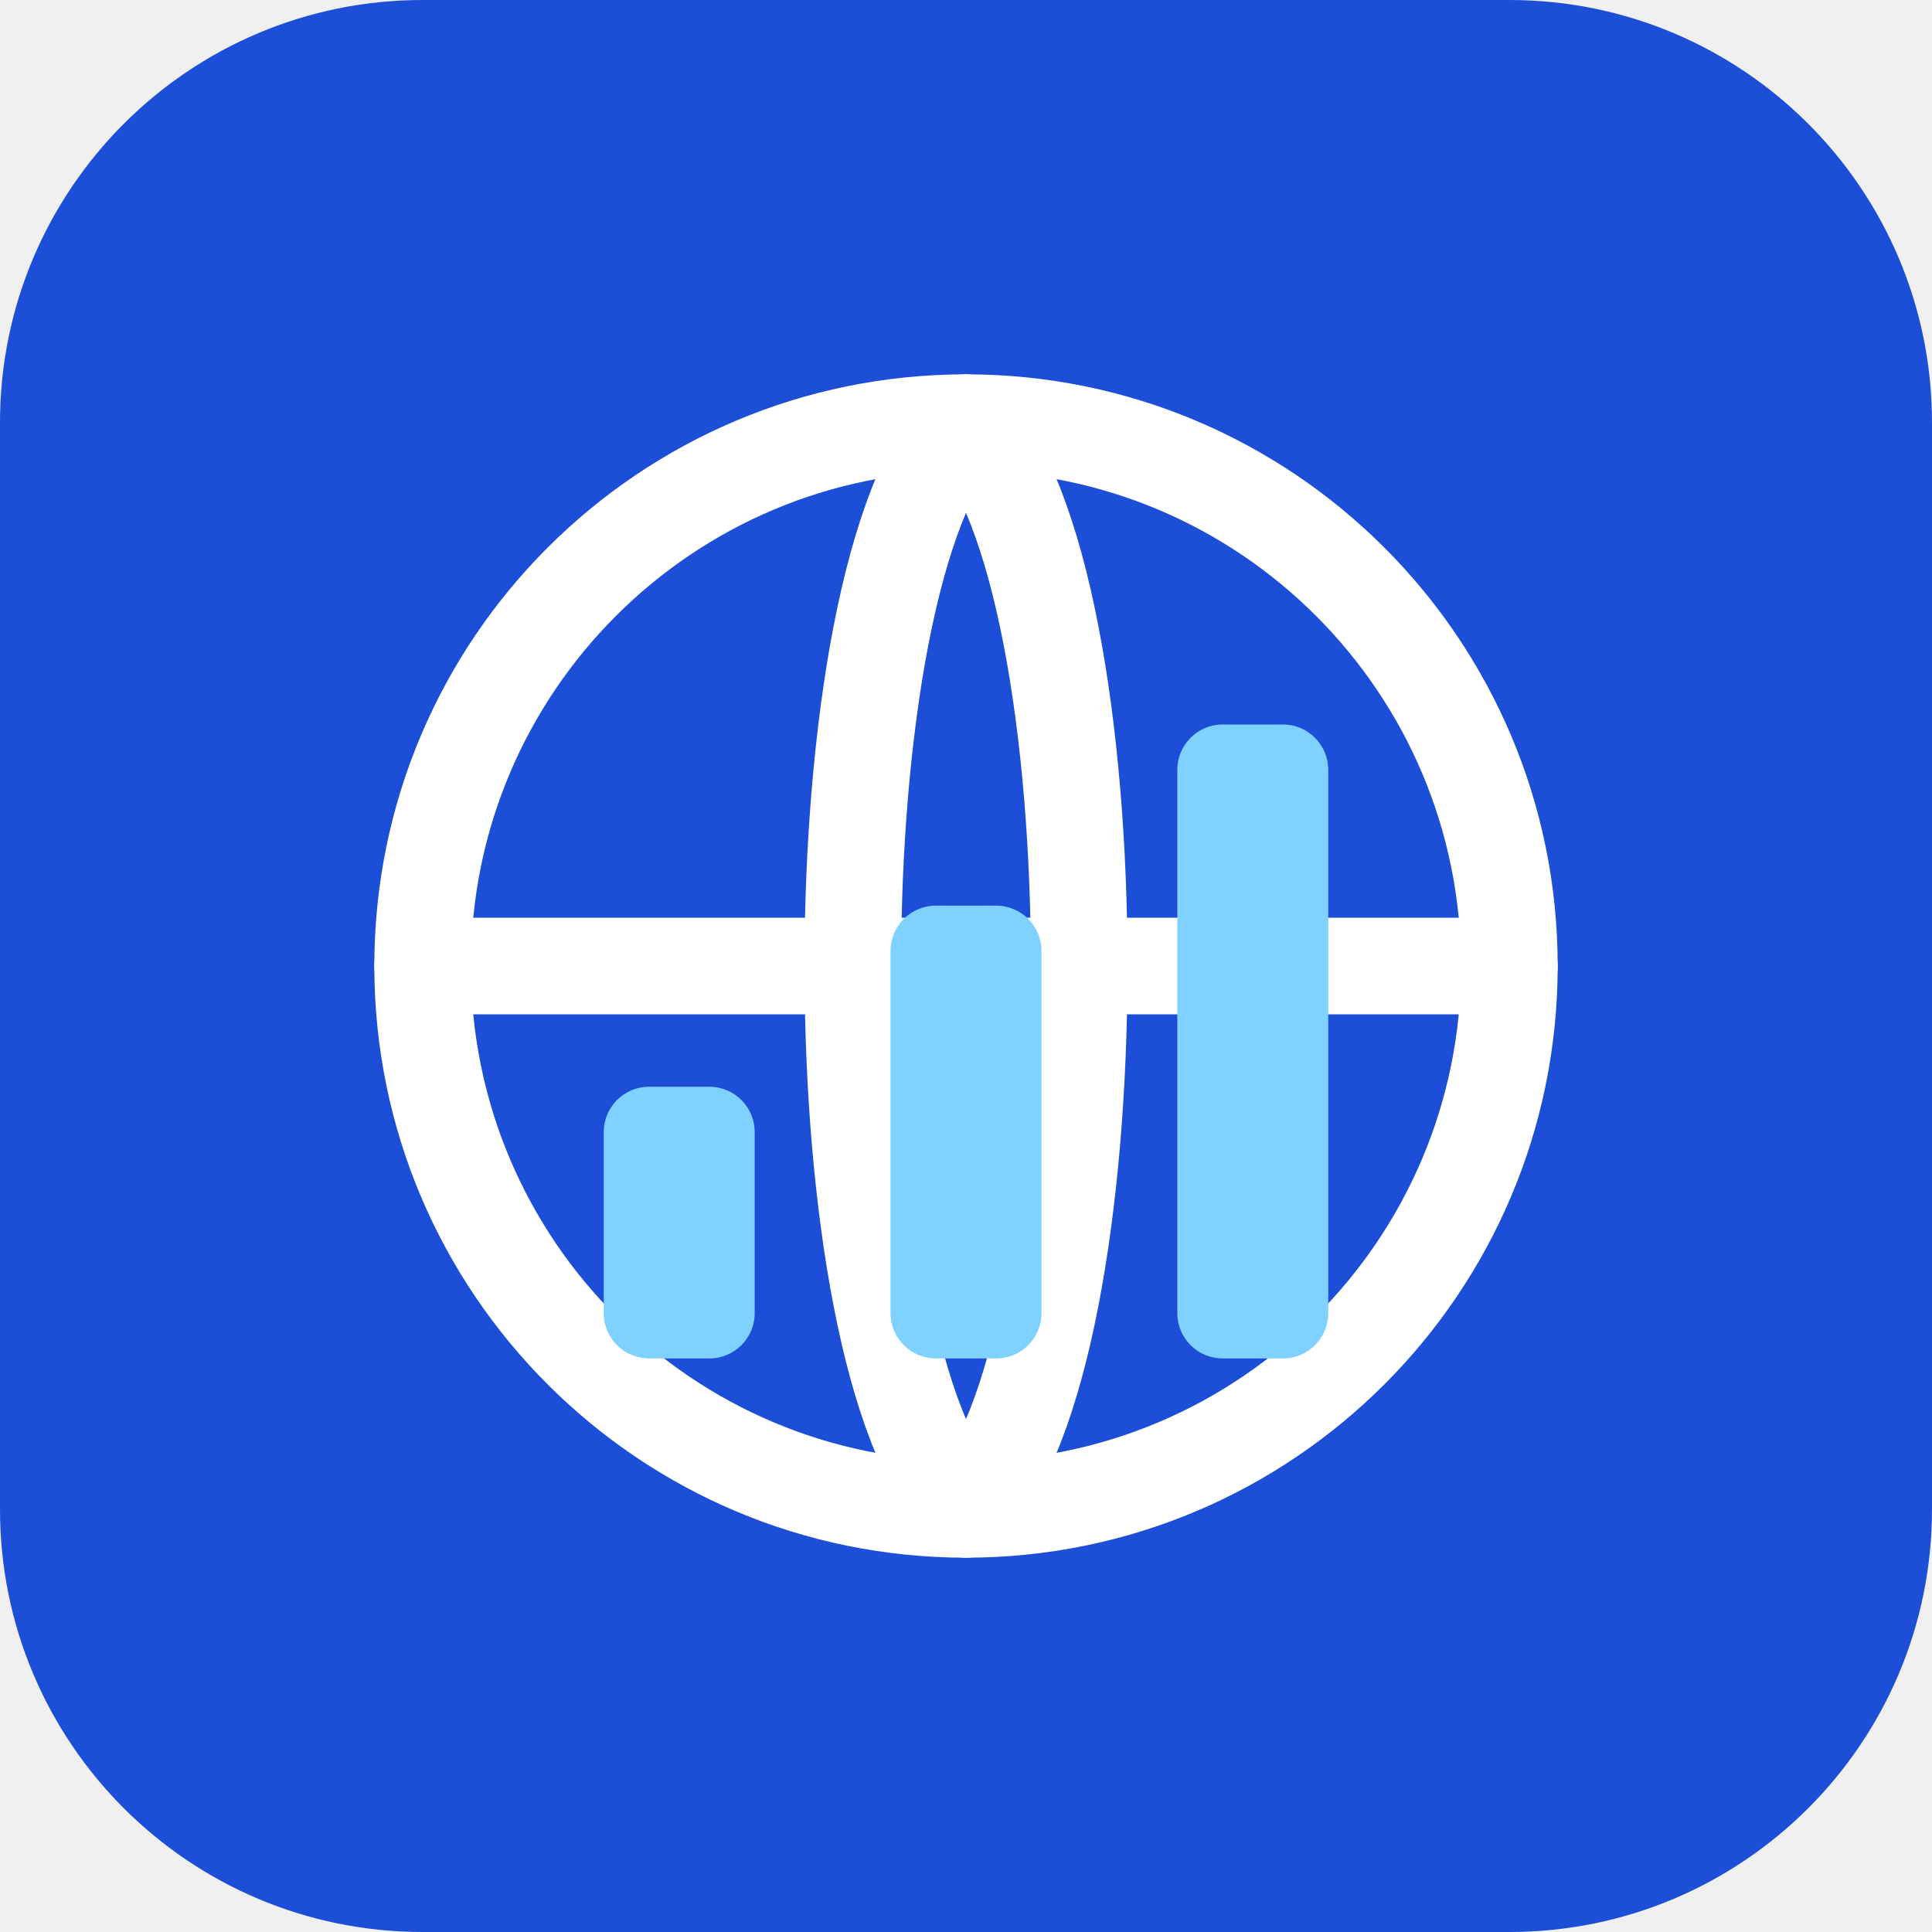
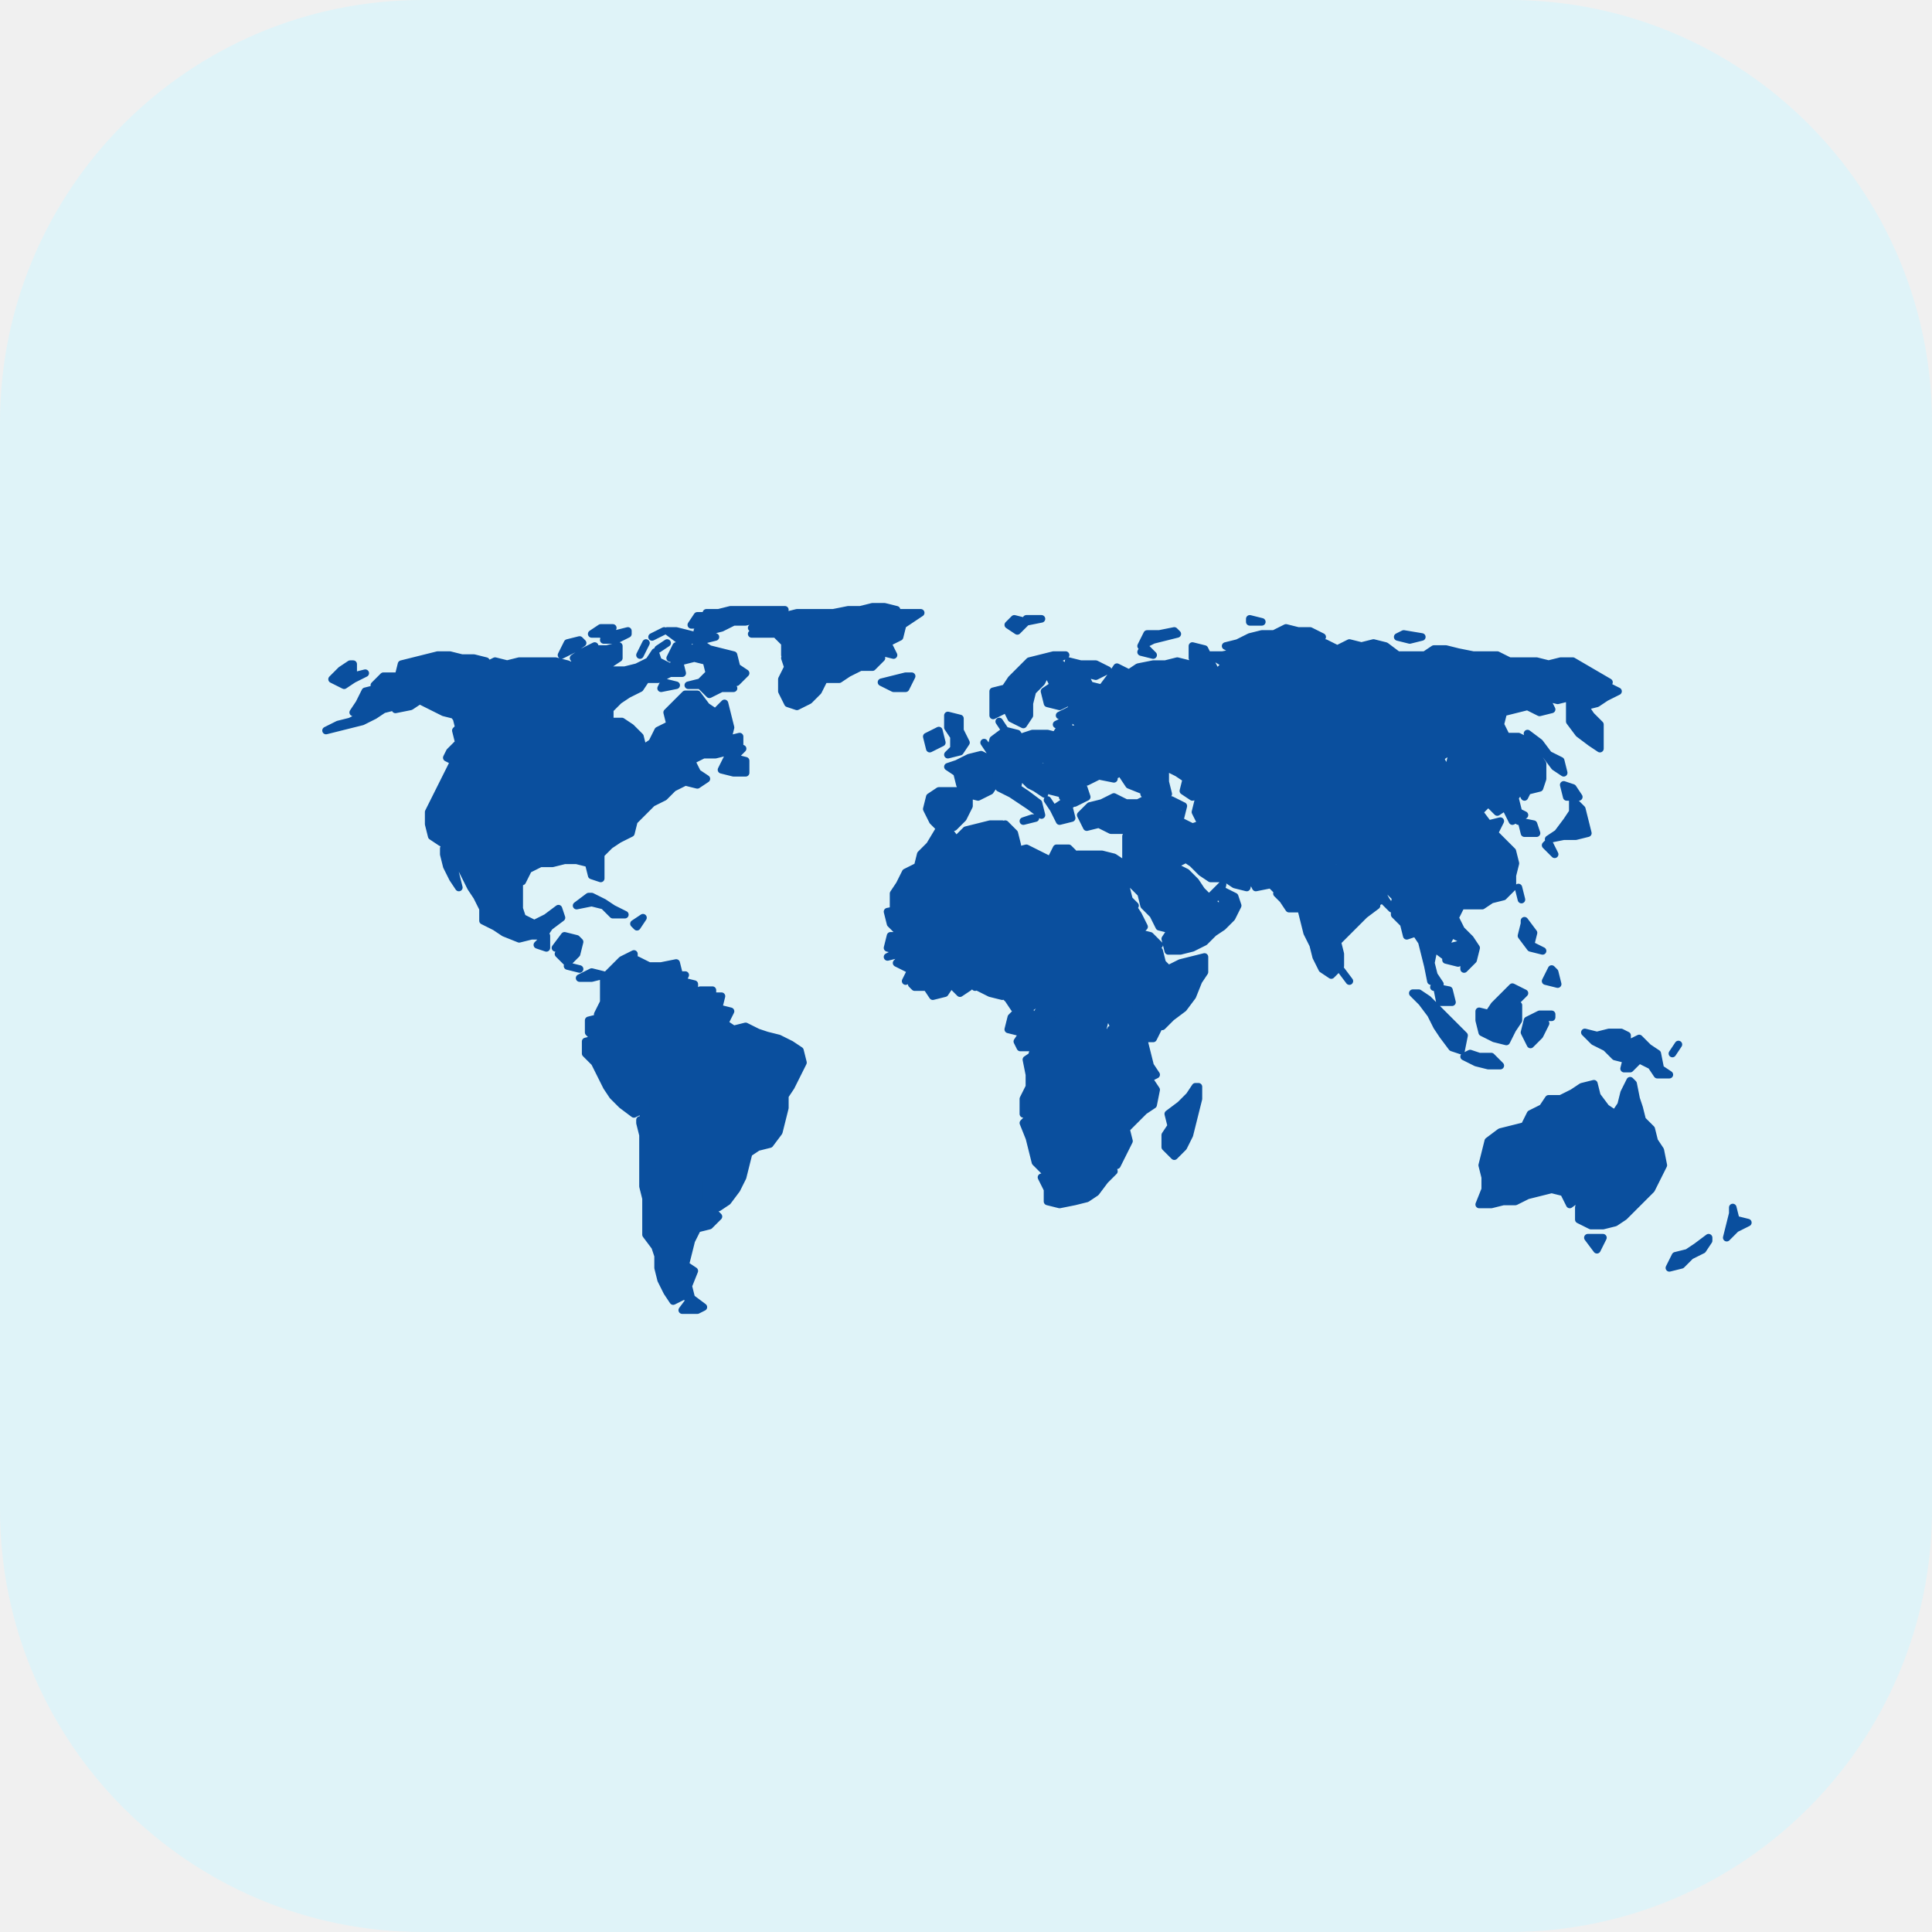
<svg xmlns="http://www.w3.org/2000/svg" viewBox="0 0 64 64">
-   <rect width="64" height="64" rx="14" fill="#1d4ed8" />
-   <g fill="none" stroke="#ffffff" stroke-width="3.2" stroke-linecap="round">
-     <circle cx="32" cy="32" r="18" />
-     <path d="M14 32h36M32 14c5 5 5 31 0 36M32 14c-5 5-5 31 0 36" />
-   </g>
-   <g fill="#7fd1ff">
-     <rect x="20" y="36" width="5" height="9" rx="1.5" />
-     <rect x="29.5" y="30" width="5" height="15" rx="1.5" />
-     <rect x="39" y="24" width="5" height="21" rx="1.5" />
-   </g>
+   <rect width="64" height="64" rx="14" fill="#dff3f8" />
+   <path fill="#0a4f9e" stroke="#0a4f9e" stroke-width=".25" stroke-linejoin="round" d="M36.8 37.8L36.3 37.6L36.1 37.3L35.9 37.0L36.3 36.8L36.6 36.6L37.0 36.7L37.0 37.1L37.0 37.5ZM36.7 36.6L36.3 36.8L36.0 37.0L35.6 36.9L35.4 36.5L35.4 36.1L35.7 35.9L36.1 35.9L36.5 36.2L36.4 35.8L36.5 35.3L36.9 35.4L37.2 35.6L37.1 36.0L36.9 36.4ZM40.2 30.9L39.9 31.2L39.5 31.4L39.1 31.5L38.7 31.5L38.6 31.1L38.8 30.8L39.2 30.8L39.5 30.5L40.0 30.5L40.1 30.8ZM48.4 30.0L48.2 30.4L48.4 30.8L48.7 31.1L48.9 31.4L48.8 31.8L48.5 32.1L48.5 31.7L48.6 31.3L48.4 30.9L48.1 30.6L47.9 30.2L47.6 30.0L47.9 29.7L48.3 30.0ZM22.7 32.3L22.5 32.7L22.4 33.1L22.0 33.1L22.0 33.5L21.7 33.7L21.5 33.3L21.5 32.9L21.2 32.6L20.8 32.5L20.7 32.1L20.9 31.8L20.9 32.2L21.1 31.8L21.5 32.0L21.9 32.0L22.4 31.9L22.5 32.3ZM42.0 26.4L42.4 26.6L42.0 26.7L41.8 27.1L41.4 27.0L41.0 26.8L40.7 26.6L40.4 26.4L40.0 26.6L39.9 26.2L40.1 25.8L40.5 26.0L40.8 26.2L41.2 26.2L41.5 26.6L41.9 26.5ZM24.1 39.8L23.8 40.0L23.4 39.8L23.4 39.4L23.8 39.3L24.1 39.6ZM15.2 24.1L15.1 23.7L14.7 23.6L14.3 23.4L13.9 23.2L13.6 23.4L13.1 23.5L13.5 23.2L13.1 23.4L12.7 23.5L12.4 23.7L12.0 23.9L11.6 24.0L11.2 24.1L10.8 24.2L11.2 24.0L11.6 23.9L12.0 23.7L11.7 23.6L11.9 23.3L12.1 22.9L12.5 22.8L12.9 22.7L12.4 22.7L12.7 22.4L13.2 22.4L13.3 22.0L13.7 21.9L14.1 21.8L14.5 21.7L14.9 21.7L15.3 21.8L15.7 21.8L16.1 21.9L15.8 22.2L15.5 22.5L15.2 22.7L14.9 23.0L14.6 23.3L14.9 23.5L15.2 23.9ZM21.6 25.9L22.0 25.9L22.3 25.6L22.7 25.9L22.3 26.1L22.0 26.4L21.6 26.6L21.3 26.9L21.0 27.2L20.9 27.6L20.5 27.8L20.2 28.0L19.9 28.3L19.9 28.7L19.9 29.1L19.6 29.0L19.5 28.6L19.1 28.5L18.7 28.5L18.3 28.6L17.9 28.6L17.5 28.8L17.3 29.2L17.0 29.0L16.8 28.6L16.4 28.7L16.2 28.3L15.8 28.3L15.4 28.3L15.0 28.1L14.6 27.9L14.3 27.7L14.2 27.3L14.2 26.9L14.4 26.5L14.6 26.1L14.8 25.7L15.0 25.3L15.4 25.2L15.8 25.2L16.2 25.2L16.6 25.2L17.0 25.2L17.4 25.2L17.8 25.2L18.2 25.2L18.6 25.2L19.0 25.2L19.4 25.3L19.8 25.4L20.2 25.5L20.5 25.8L20.4 26.3L20.8 26.3L21.2 26.2L21.5 25.9ZM40.5 29.3L40.4 29.7L40.0 29.8L40.3 29.5ZM36.9 25.8L36.4 25.7L36.0 25.9L36.0 25.5L35.6 25.4L35.2 25.4L35.2 25.0L35.5 24.7L35.9 24.8L36.3 24.7L36.7 24.9L37.0 25.0L37.4 25.1L37.3 25.5L36.9 25.7ZM37.3 34.0L36.9 34.0L36.7 33.6L36.8 33.2L37.2 33.2L37.4 33.5L37.3 33.9ZM40.0 26.6L40.3 26.3L40.6 26.6L41.0 26.8L41.3 27.0L41.6 27.2L41.3 27.5L40.9 27.5L40.6 27.2L40.2 27.1L39.8 27.3L39.6 26.9L39.7 26.5ZM37.9 26.5L38.3 26.7L38.4 27.1L38.0 27.3L37.6 27.4L37.3 27.5L36.8 27.5L36.4 27.3L36.0 27.4L35.8 27.0L36.1 26.7L36.5 26.6L36.9 26.4L37.3 26.6L37.7 26.6ZM33.7 28.0L33.5 28.4L33.2 28.1L33.2 27.7L33.3 27.3L33.6 27.6L33.7 28.0ZM32.1 31.9L32.2 32.3L32.3 32.7L32.1 32.3L32.0 31.9ZM47.3 30.2L47.5 30.6L47.9 30.6L48.1 30.9L47.9 31.3L47.9 31.7L47.5 31.4L47.4 31.9L47.5 32.3L47.7 32.6L47.4 32.5L47.3 32.0L47.3 31.6L47.2 31.3L47.1 30.9L47.0 30.5L47.3 30.2ZM37.1 35.5L36.8 35.3L36.6 34.9L36.7 34.5L36.8 34.1L37.2 34.0L37.6 34.2L37.9 34.5L38.0 34.9L38.1 35.3L38.3 35.6L37.9 35.8L37.5 35.9L37.3 35.5ZM41.8 27.3L41.7 26.9L42.0 26.6L42.3 26.9L42.7 27.0L42.5 27.4L42.1 27.2ZM50.4 29.8L50.3 29.4L50.4 29.8ZM37.3 28.1L37.3 27.7L37.6 27.3L38.0 27.3L38.0 27.7L37.7 28.0L37.3 28.1ZM33.3 25.5L33.0 25.8L33.3 25.5ZM33.4 23.6L33.6 23.2L33.5 22.8L33.7 22.4L34.0 22.1L34.4 22.0L34.7 22.2L34.5 22.6L34.2 22.9L34.1 23.3L34.1 23.7L33.9 24.0L33.5 23.8ZM23.6 32.9L23.6 33.3L23.2 33.5L23.0 33.1L23.2 32.8L23.6 32.8ZM37.3 33.1L36.9 33.2L36.5 33.0L36.1 32.8L35.9 32.5L35.9 32.0L36.3 32.1L36.7 32.1L37.0 31.8L37.3 32.1L37.2 32.5L37.4 32.8ZM37.3 32.2L37.1 31.8L36.8 32.1L36.3 32.2L36.0 32.0L35.7 32.3L35.6 31.9L35.4 31.6L35.5 31.2L35.7 30.8L35.7 30.4L35.8 30.0L36.2 30.0L36.6 30.0L37.1 30.0L37.5 30.0L37.7 30.3L37.9 30.7L37.6 31.0L37.6 31.4L37.4 31.8ZM44.4 32.1L44.7 32.5L44.4 32.1ZM50.3 27.2L50.8 27.3L50.9 27.6L50.5 27.6L50.4 27.2ZM36.5 37.7L36.8 38.0L36.8 38.4L36.9 38.8L36.6 39.1L36.3 39.5L36.0 39.7L35.6 39.8L35.1 39.9L34.7 39.8L34.7 39.4L34.5 39.0L34.9 38.9L35.0 38.4L35.4 38.4L35.8 38.4L36.1 38.0L36.4 37.7ZM39.4 32.4L39.0 32.3L38.7 32.1L39.1 31.9L39.5 31.8L39.9 31.7L39.9 32.2L39.7 32.5L39.5 33.0L39.2 33.4L38.8 33.7L38.5 34.0L38.4 33.6L38.5 33.2L38.8 33.0L39.2 32.7L39.4 32.4ZM35.1 25.2L34.7 25.4L35.1 25.2ZM30.4 32.3L30.0 32.5L30.2 32.1ZM35.0 25.9L35.2 26.3L34.8 26.2L34.7 25.9ZM30.1 31.2L30.2 31.6L29.8 31.6L29.4 31.7L29.8 31.5L29.4 31.4L29.5 31.0L29.9 31.0ZM40.0 30.5L39.5 30.5L39.2 30.8L38.8 30.8L38.4 30.7L38.2 30.3L37.9 30.0L37.8 29.6L37.5 29.3L37.3 28.9L37.5 28.6L37.7 28.2L38.2 28.3L38.5 28.6L38.9 28.7L39.3 28.9L39.6 29.2L39.8 29.5L40.1 29.8L40.4 30.1L40.2 30.4ZM11.7 22.0L11.7 22.4L12.1 22.3L11.7 22.5L11.4 22.7L11.0 22.5L11.3 22.2L11.6 22.0ZM50.5 26.4L50.3 26.0L50.5 25.6L50.1 25.4L49.8 25.3L49.4 25.1L49.0 24.9L48.7 24.6L48.3 24.5L47.9 24.5L48.0 24.9L47.7 25.1L47.2 25.1L46.8 25.2L46.4 25.0L46.0 25.0L45.6 24.8L45.2 24.7L45.0 25.1L44.6 25.0L44.2 25.0L43.9 25.2L43.5 25.1L43.1 24.9L42.7 24.9L42.4 24.7L42.1 24.4L41.7 24.5L41.3 24.3L40.9 24.1L40.5 24.3L40.1 24.4L40.1 24.8L39.7 24.9L39.3 24.9L38.9 24.8L38.5 25.1L38.6 25.5L38.6 25.9L38.7 26.3L38.3 26.3L37.9 26.2L37.4 26.0L37.2 25.7L37.4 25.3L37.1 25.1L36.7 24.9L36.4 24.7L36.2 24.4L35.9 24.1L35.5 23.8L35.5 23.4L35.7 23.1L35.6 22.7L35.4 22.3L35.4 21.9L35.8 22.0L36.3 22.0L36.7 22.2L36.3 22.4L35.9 22.3L36.1 22.7L36.5 22.8L36.8 22.4L37.0 22.1L37.4 22.3L37.7 22.1L38.2 22.0L38.6 22.0L39.0 21.9L39.4 22.0L39.8 22.1L39.5 21.8L39.5 21.4L39.9 21.5L40.1 21.9L40.3 22.3L40.6 22.0L41.0 22.2L40.6 22.0L40.1 21.7L40.5 21.7L41.0 21.6L40.6 21.4L41.0 21.3L41.4 21.1L41.8 21.0L42.2 21.0L42.6 20.8L43.0 20.9L43.4 20.9L43.8 21.1L43.5 21.3L43.9 21.3L44.3 21.5L44.7 21.3L45.1 21.4L45.5 21.3L45.9 21.4L46.3 21.7L46.7 21.7L47.2 21.7L47.5 21.5L47.9 21.5L48.3 21.6L48.8 21.7L49.2 21.7L49.6 21.7L50.0 21.9L50.5 21.9L50.9 21.9L51.3 22.0L51.7 21.9L52.1 21.9L53.3 22.6L52.8 22.6L53.2 22.7L53.6 22.9L53.2 23.1L52.9 23.3L52.5 23.4L52.7 23.7L53.0 24.0L53.0 24.4L53.0 24.8L52.7 24.6L52.3 24.3L52.0 23.9L52.0 23.5L52.0 23.1L51.6 23.2L51.2 23.1L51.4 23.5L51.0 23.6L50.6 23.4L50.2 23.5L49.8 23.6L49.7 24.0L49.9 24.4L50.3 24.4L50.7 24.6L50.9 25.0L51.1 25.3L51.1 25.8L51.0 26.1L50.6 26.2ZM39.0 21.0L38.6 21.1L38.2 21.2L37.8 21.4L38.0 21.0L38.4 21.0L38.9 20.9ZM37.9 21.4L38.2 21.7L37.8 21.6ZM41.4 20.5L41.8 20.6L41.4 20.6ZM46.5 21.0L47.1 21.1L46.7 21.2L46.3 21.1ZM50.6 24.3L51.0 24.6L51.3 25.0L51.7 25.2L51.8 25.6L51.5 25.4L51.2 25.0L50.9 24.7L50.7 24.4ZM35.9 25.8L35.6 26.1L35.2 26.1L34.9 25.9L35.0 25.5L35.4 25.4L35.8 25.6ZM30.8 26.4L31.0 26.8L30.9 27.2L30.7 26.8ZM35.2 24.8L35.1 25.2L34.7 25.2L34.3 25.0L34.0 24.8L33.9 24.4L34.2 24.3L34.7 24.3L35.1 24.4ZM50.5 30.5L50.8 30.9L50.7 31.3L51.1 31.5L50.7 31.4L50.4 31.0L50.5 30.6ZM51.5 32.2L51.6 32.6L51.2 32.5L51.4 32.1ZM21.1 34.6L20.7 34.7L20.6 35.1L20.7 35.4L21.1 35.6L21.3 35.9L21.4 36.3L21.4 36.7L21.0 36.9L20.6 36.6L20.3 36.3L20.1 36.0L19.9 35.6L19.7 35.2L19.4 34.9L19.4 34.5L19.8 34.4L20.2 34.2L20.5 34.0L20.9 34.2L21.1 34.6ZM23.1 37.4L23.3 37.7L23.6 38.0L23.8 38.4L23.4 38.7L23.3 38.3L22.9 38.1L22.6 37.9L22.5 37.4L22.9 37.2ZM55.6 34.6L55.4 34.9L55.6 34.6ZM53.8 35.4L53.9 35.0L53.9 34.6L54.3 34.4L54.6 34.7L54.9 34.9L55.0 35.4L55.3 35.6L54.9 35.6L54.7 35.3L54.3 35.1L54.0 35.4ZM20.0 32.3L19.6 32.4L19.2 32.4L19.6 32.2L20.0 32.3ZM43.2 27.5L42.9 27.7L43.0 28.1L43.0 28.5L42.8 28.9L42.5 29.1L42.7 29.4L42.4 29.6L42.1 29.3L41.6 29.4L41.4 29.0L41.2 28.7L41.6 28.7L41.9 28.4L42.3 28.2L42.5 27.8L42.4 27.4L42.8 27.3L43.2 27.5ZM40.2 30.9L40.0 30.5L40.3 30.3L40.5 30.0L40.5 29.5L40.9 29.7L41.0 30.0L40.8 30.4L40.5 30.7L40.2 30.9ZM34.3 22.0L33.9 22.2L33.7 22.5L33.5 22.8L33.6 23.2L33.3 23.5L32.9 23.7L32.9 23.3L32.9 22.9L33.3 22.8L33.5 22.5L33.8 22.2L34.1 21.9L34.5 21.8L34.9 21.7L35.3 21.7L34.9 21.9L34.6 22.0ZM34.0 20.5L34.5 20.5L34.0 20.6ZM33.6 20.5L34.0 20.6L33.7 20.9L33.4 20.7ZM50.5 27.0L50.1 27.2L49.9 26.8L50.2 26.5L50.3 26.9ZM34.1 31.4L34.3 31.8L34.0 32.1L33.8 32.5L33.5 32.7L33.2 33.0L32.8 32.9L32.4 32.7L32.4 32.3L32.6 31.9L32.6 31.5L33.0 31.5L33.5 31.6L33.9 31.5ZM34.1 31.4L33.7 31.5L33.2 31.5L32.8 31.4L32.6 31.7L32.2 31.5L32.2 31.1L32.6 31.1L32.6 30.6L32.9 30.4L33.3 30.1L33.7 29.8L34.1 29.8L34.3 30.1L34.4 30.5L34.3 31.0L34.1 31.3ZM19.2 31.2L19.1 31.6L18.8 31.9L18.5 31.6L18.8 31.3L19.2 31.2ZM56.6 41.1L56.4 41.4L56.0 41.6L55.7 41.9L55.3 42.0L55.5 41.6L55.9 41.5L56.2 41.3L56.6 41.0ZM57.4 40.0L57.5 40.4L57.9 40.5L57.5 40.7L57.2 41.0L57.3 40.6L57.4 40.2ZM32.8 24.9L32.6 24.6L32.8 24.9ZM45.2 28.9L44.9 29.1L44.5 29.0L44.1 28.8L44.5 28.7L44.9 28.8ZM35.6 36.9L35.2 37.1L35.2 37.5L35.0 37.9L35.0 38.3L35.0 38.8L34.6 38.8L34.3 38.5L34.2 38.1L34.1 37.7L33.9 37.2L34.2 36.9L34.7 36.9L35.1 37.0L35.5 37.0ZM36.8 37.8L37.0 37.4L37.1 37.0L36.9 36.7L37.1 36.3L37.3 36.7L37.4 36.3L37.4 35.9L37.8 35.9L38.1 35.8L38.3 36.1L38.2 36.6L37.9 36.8L37.6 37.1L37.3 37.4L37.4 37.8L37.2 38.2L37.0 38.6L36.8 38.2L36.8 37.8ZM30.7 29.0L30.4 29.2L30.2 29.6L30.0 30.0L29.6 30.1L29.6 29.6L29.8 29.3L30.0 28.9L30.4 28.7L30.5 28.3L30.8 28.0L31.1 27.5L31.5 27.6L31.8 28.0L31.5 28.2L31.2 28.6L30.8 28.7ZM43.9 25.2L44.3 25.0L44.7 25.0L45.1 25.1L45.4 24.8L45.7 24.9L46.1 25.0L46.6 25.1L47.0 25.2L47.3 25.1L47.7 25.1L47.9 25.5L48.3 25.4L48.1 25.8L47.7 25.9L47.6 26.3L47.2 26.4L46.8 26.5L46.4 26.4L45.9 26.3L45.5 26.2L45.2 26.0L44.8 25.9L44.5 25.6L44.2 25.4ZM35.6 25.4L36.0 25.5L35.6 25.4ZM14.7 28.1L15.1 28.1L15.5 28.3L15.9 28.3L16.3 28.4L16.7 28.6L17.0 28.9L17.2 29.2L17.2 29.6L17.2 30.1L17.3 30.4L17.7 30.6L18.1 30.4L18.5 30.1L18.6 30.4L18.2 30.7L18.0 31.0L17.6 31.0L17.2 31.1L16.7 30.9L16.4 30.7L16.0 30.5L16.0 30.1L15.8 29.7L15.6 29.4L15.4 29.0L15.2 28.6L15.0 28.2L15.0 28.6L15.1 29.0L15.2 29.4L15.0 29.1L14.8 28.7L14.7 28.3ZM30.1 31.2L29.8 30.9L29.5 30.6L29.4 30.2L29.9 30.1L30.1 29.7L30.2 29.3L30.6 29.2L31.0 29.2L31.0 29.6L31.1 30.1L31.1 30.5L31.2 30.9L30.8 31.1L30.4 31.1ZM30.2 31.6L30.1 31.3L30.5 31.1L30.9 31.1L31.1 30.7L31.1 30.3L31.0 29.9L31.0 29.4L31.4 29.5L31.8 29.8L32.1 30.1L32.4 30.3L32.6 30.7L32.5 31.1L32.1 31.2L31.7 31.3L31.4 31.5L31.2 31.8L30.8 32.0L30.6 31.6ZM47.5 32.7L48.0 32.8L48.1 33.2L47.7 33.2L47.6 32.7ZM50.3 33.1L49.9 33.3L49.7 33.6L49.3 33.6L49.5 33.3L49.8 33.0L50.1 32.7L50.5 32.9ZM37.1 36.3L37.1 35.9L37.1 35.5L37.4 35.8L37.3 36.2L37.5 36.6L37.2 36.4ZM39.7 36.0L39.7 36.4L39.6 36.8L39.5 37.2L39.4 37.6L39.2 38.0L38.9 38.3L38.6 38.0L38.6 37.6L38.8 37.3L38.7 36.9L39.1 36.6L39.4 36.3L39.6 36.0ZM35.0 24.3L35.2 24.0L35.4 24.3ZM33.4 28.5L33.6 28.2L34.0 28.1L34.4 28.3L34.8 28.5L35.0 28.1L35.4 28.1L35.7 28.4L35.7 28.8L35.8 29.2L35.8 29.7L35.8 30.1L35.4 30.2L35.0 30.0L34.6 29.8L34.2 29.8L33.8 29.7L33.5 29.4L33.5 29.0L33.4 28.6ZM30.2 32.6L30.5 32.4L30.7 32.7L30.3 32.7ZM35.4 24.1L35.0 24.0L35.4 23.8ZM47.5 29.9L47.8 30.2L48.1 30.5L48.3 30.8L48.6 31.2L48.2 31.0L48.0 30.7L47.6 30.7L47.3 30.3L47.5 30.0ZM42.2 26.7L42.0 26.4L42.4 26.2L42.8 26.3L43.2 26.4L42.9 26.6L42.6 26.9L42.2 26.9ZM37.3 34.0L37.4 33.6L37.4 33.2L37.7 33.0L38.1 33.2L38.5 33.1L38.4 33.6L38.4 34.0L38.2 34.4L37.8 34.4L37.5 34.1ZM42.0 26.4L41.8 26.7L41.4 26.4L41.1 26.1L40.7 26.2L40.4 25.9L40.0 25.9L39.9 26.3L39.5 26.4L39.2 26.2L39.3 25.8L39.0 25.6L38.6 25.4L38.3 25.1L38.6 24.9L39.1 24.8L39.4 24.9L39.8 24.9L40.1 24.6L40.4 24.3L40.8 24.2L41.2 24.2L41.6 24.4L42.0 24.3L42.3 24.6L42.6 24.8L43.0 24.9L43.4 25.0L43.8 25.2L43.7 25.6L43.4 25.9L43.3 26.3L42.9 26.3L42.5 26.3L42.1 26.3ZM37.3 28.1L37.7 28.0L37.6 28.4L37.3 28.7L37.3 28.3ZM52.1 26.1L52.3 26.4L51.9 26.4L51.8 26.0ZM51.3 27.9L51.5 28.3L51.2 28.0ZM52.1 26.5L52.4 26.8L52.5 27.2L52.6 27.6L52.2 27.7L51.8 27.7L51.3 27.8L51.6 27.6L51.9 27.2L52.1 26.9ZM33.0 25.8L33.4 25.7L33.8 25.6L33.7 26.1L34.0 26.3L34.4 26.6L34.5 27.0L34.1 26.7L33.8 26.5L33.5 26.3L33.1 26.1ZM34.3 27.1L33.9 27.2L34.2 27.1ZM31.1 24.2L31.2 24.6L30.8 24.8L30.7 24.4L31.1 24.2ZM38.2 27.3L38.6 27.4L38.7 27.7L38.9 28.1L39.2 28.5L38.8 28.7L38.4 28.5L38.1 28.3L37.7 28.0L38.0 27.7L38.1 27.3ZM39.8 27.3L40.2 27.1L40.6 27.2L40.9 27.5L40.9 27.9L41.0 28.3L41.2 28.7L41.4 29.0L41.3 29.4L40.9 29.3L40.6 29.1L40.1 29.1L39.8 28.9L39.5 28.6L39.2 28.4L38.9 28.1L38.7 27.7L38.6 27.4L38.4 27.0L38.8 26.9L39.1 27.2L39.5 27.4ZM47.0 32.9L47.3 33.1L47.6 33.4L47.9 33.7L48.2 34.0L48.5 34.3L48.4 34.8L48.1 34.7L47.8 34.3L47.6 34.0L47.4 33.6L47.1 33.2L46.8 32.9ZM51.4 33.7L51.0 33.7L50.8 34.0L51.2 33.9L51.0 34.3L50.7 34.6L50.5 34.2L50.6 33.8L51.0 33.6L51.4 33.6ZM48.7 34.9L49.0 35.0L49.4 35.0L49.7 35.3L49.3 35.3L48.9 35.2L48.5 35.0ZM49.0 33.5L49.4 33.6L49.8 33.5L50.0 33.1L50.3 33.3L50.3 33.8L50.1 34.1L49.9 34.5L49.5 34.4L49.1 34.2L49.0 33.8ZM53.9 34.3L53.9 34.7L53.9 35.1L53.5 35.0L53.2 34.7L52.8 34.5L52.5 34.2L52.9 34.3L53.3 34.2L53.7 34.2ZM42.3 29.6L42.7 29.5L42.6 29.2L42.8 28.8L43.0 28.5L43.0 28.1L43.2 27.7L43.6 27.9L43.7 28.3L44.1 28.5L44.2 28.9L44.6 29.0L45.0 29.1L45.3 28.9L45.7 29.1L46.0 28.8L46.3 28.7L46.6 29.0L46.3 29.3L46.2 29.7L45.9 29.4L45.5 29.2L45.4 29.6L45.6 30.0L45.2 30.3L44.9 30.6L44.6 30.9L44.3 31.2L44.4 31.6L44.4 32.0L44.1 32.3L43.8 32.1L43.6 31.7L43.5 31.3L43.3 30.9L43.2 30.5L43.1 30.1L42.7 30.1L42.5 29.8ZM30.2 22.4L30.0 22.8L29.6 22.8L29.2 22.6L29.6 22.5L30.0 22.4ZM35.0 25.3L34.9 25.7L34.5 25.8L34.3 25.4L34.7 25.4ZM19.2 31.2L18.8 31.3L18.4 31.4L18.7 31.0L19.1 31.1ZM22.6 32.9L22.6 32.5L23.0 32.6L23.0 33.0L23.2 33.4L22.8 33.6L22.7 33.2ZM29.4 31.7L29.8 31.6L29.4 31.7ZM30.4 32.3L30.1 32.1L29.7 31.9L30.0 31.6L30.4 31.7L30.7 31.9L30.8 32.3L30.4 32.3ZM17.8 31.3L18.1 31.0L18.1 31.4ZM35.7 26.5L35.4 26.7L35.5 27.1L35.1 27.2L34.9 26.8L35.2 26.6L35.6 26.6ZM32.0 31.9L32.1 32.3L32.1 32.7L31.8 32.9L31.5 32.6L31.6 32.2L31.8 31.9ZM33.3 25.5L33.0 25.2L32.8 24.9L32.9 24.5L33.3 24.2L33.7 24.3L33.9 24.6L33.7 25.0L33.7 25.4L33.3 25.5ZM38.2 26.6L37.9 26.3L38.3 26.3L38.6 26.5L38.2 26.6ZM34.1 33.4L34.2 33.8L34.2 34.2L33.8 34.2L33.4 34.1L33.5 33.7L33.8 33.4ZM33.0 25.5L33.0 25.9L32.8 26.2L32.4 26.4L32.0 26.3L31.8 26.0L31.7 25.6L31.4 25.4L31.7 25.3L32.1 25.1L32.5 25.0L32.9 25.2ZM23.5 33.4L23.5 33.0L23.9 33.0L23.8 33.4ZM34.8 22.5L34.6 22.1L35.0 21.9L35.3 22.1L35.5 22.5L35.7 22.9L35.5 23.2L35.1 23.4L34.7 23.3L34.6 22.9L34.9 22.7ZM37.5 32.9L37.3 32.5L37.3 32.1L37.4 31.7L37.6 31.3L38.0 31.3L38.4 31.5L38.5 31.9L38.8 32.2L39.2 32.4L39.1 32.8L38.7 33.0L38.3 33.1L37.9 33.2L37.6 33.0ZM35.5 23.8L35.1 23.7L35.5 23.5ZM37.6 31.3L37.7 30.9L38.1 31.0L38.4 31.3L38.0 31.3ZM37.6 30.0L37.2 30.0L36.8 30.0L36.3 30.0L35.9 30.0L35.8 29.6L35.8 29.1L35.7 28.7L35.7 28.3L36.1 28.3L36.5 28.3L36.9 28.4L37.2 28.6L37.1 29.0L37.3 29.4L37.4 29.8ZM20.3 33.8L20.1 34.2L19.8 34.5L19.5 34.2L19.5 33.8L19.9 33.7L20.3 33.8ZM21.0 30.6L21.3 30.4L21.1 30.7ZM33.3 24.2L33.1 23.9L33.3 24.2ZM29.3 20.1L29.7 20.2L29.2 20.3L29.6 20.3L30.1 20.3L30.5 20.3L30.2 20.5L29.9 20.7L29.8 21.1L29.4 21.3L29.6 21.7L29.2 21.6L28.8 21.8L29.2 21.8L28.9 22.1L28.5 22.1L28.1 22.3L27.8 22.5L27.3 22.5L27.1 22.9L26.8 23.2L26.4 23.4L26.1 23.3L25.9 22.9L25.9 22.5L26.1 22.1L26.0 21.8L26.4 21.8L26.0 21.7L26.0 21.3L25.7 21.0L25.3 21.0L24.9 21.0L25.3 20.8L24.9 20.8L25.2 20.6L25.6 20.6L26.0 20.4L26.4 20.3L26.8 20.3L27.2 20.3L27.6 20.3L28.1 20.2L28.5 20.2L28.9 20.1ZM34.6 25.1L34.2 25.3L33.8 25.2L34.0 24.9L34.4 25.1ZM19.6 29.7L20.0 29.9L20.3 30.1L20.7 30.3L20.3 30.3L20.0 30.0L19.6 29.9L19.1 30.0L19.5 29.7ZM33.9 25.8L34.3 25.7L34.6 25.8L34.2 25.9L34.5 26.2L34.1 26.0ZM30.8 32.0L31.2 32.0L31.6 32.1L31.5 32.6L31.3 32.9L30.9 33.0L30.7 32.7L30.8 32.3ZM19.2 32.1L18.8 32.0L19.2 32.1ZM36.8 35.3L36.4 35.5L36.4 35.9L36.0 35.9L35.6 35.8L35.4 35.4L35.2 35.0L34.8 35.2L34.6 34.9L34.2 34.9L34.4 34.5L34.6 34.2L34.8 33.8L34.9 33.4L35.0 33.0L35.3 33.1L35.8 33.0L36.2 32.9L36.6 33.0L36.8 33.4L36.6 33.8L36.5 34.2L36.6 34.6L36.6 35.0ZM33.7 34.5L33.9 34.2L34.2 33.8L34.4 33.5L34.7 33.2L34.8 33.6L34.7 34.0L34.5 34.4L34.2 34.7L33.8 34.7ZM21.0 31.7L20.7 32.1L20.8 32.5L21.2 32.6L21.5 32.9L21.5 33.3L21.1 33.6L21.2 34.0L21.2 34.4L20.8 34.2L20.5 34.0L20.1 33.7L19.8 33.6L20.0 33.2L20.0 32.8L20.0 32.4L20.3 32.1L20.6 31.8L21.0 31.6ZM48.4 30.0L48.1 29.8L47.7 29.8L47.4 30.0L47.0 29.8L46.8 29.4L46.8 29.0L46.5 28.8L46.1 28.7L45.8 28.9L45.4 29.0L45.0 28.9L44.6 28.7L44.3 28.5L43.9 28.4L43.6 28.1L43.5 27.7L43.1 27.5L42.8 27.3L42.6 26.9L42.9 26.7L43.3 26.5L43.3 26.1L43.4 25.7L43.7 25.4L44.1 25.4L44.5 25.6L44.7 25.9L45.1 26.0L45.5 26.2L45.9 26.3L46.3 26.3L46.7 26.5L47.1 26.4L47.5 26.3L47.6 25.9L48.0 25.8L48.3 25.6L48.0 25.4L48.1 25.0L48.0 24.7L48.4 24.5L48.8 24.7L49.1 24.9L49.4 25.1L49.8 25.3L50.2 25.4L50.5 25.7L50.4 26.1L50.2 26.4L49.9 26.7L49.6 26.9L49.3 26.6L49.0 26.9L49.3 27.3L49.7 27.2L49.5 27.6L49.8 27.9L50.1 28.2L50.2 28.6L50.1 29.0L50.1 29.4L49.8 29.7L49.4 29.8L49.1 30.0L48.7 30.0ZM21.2 37.1L21.5 37.3L21.7 37.7L21.7 38.1L21.7 38.5L21.5 38.9L21.5 39.3L21.7 39.7L21.7 40.1L21.7 40.5L21.7 41.0L21.8 41.4L22.1 41.7L22.1 42.1L22.0 42.5L22.3 42.8L22.7 42.9L22.3 43.1L22.1 42.8L21.9 42.4L21.8 42.0L21.8 41.6L21.7 41.3L21.4 40.9L21.4 40.5L21.4 40.1L21.4 39.7L21.3 39.3L21.3 38.9L21.3 38.5L21.3 38.0L21.3 37.6L21.2 37.2ZM22.9 43.0L23.1 43.4L22.6 43.4L22.9 43.0ZM35.7 30.4L35.7 30.9L35.5 31.2L35.5 31.6L35.3 32.0L35.0 32.2L34.7 32.5L34.3 32.3L34.3 31.9L34.1 31.5L34.2 31.1L34.4 30.7L34.4 30.3L34.3 29.8L34.7 29.9L35.1 30.1L35.4 30.3ZM35.7 32.3L36.0 32.6L35.8 33.0L35.4 33.1L35.0 32.9L34.7 33.2L34.3 33.1L34.3 32.6L34.7 32.4L35.0 32.2L35.4 32.0L35.6 32.3ZM14.9 24.9L15.2 25.3L14.8 25.1ZM15.2 24.1L15.2 23.7L14.8 23.6L14.7 23.2L15.0 22.9L15.3 22.6L15.6 22.3L16.0 22.1L16.4 21.9L16.8 22.0L17.2 21.9L17.6 21.9L18.0 21.9L18.4 21.9L18.8 22.0L19.2 22.2L19.6 22.3L19.9 22.1L20.3 22.2L20.7 22.2L21.1 22.1L21.5 21.9L21.7 21.6L21.8 21.9L22.2 22.1L22.5 21.9L22.6 22.3L22.2 22.3L21.8 22.5L21.4 22.5L21.2 22.8L20.8 23.0L20.5 23.2L20.2 23.5L20.2 23.9L20.6 23.9L20.9 24.1L21.2 24.4L21.3 24.8L21.6 24.6L21.8 24.2L22.2 24.0L22.1 23.6L22.4 23.3L22.7 23.0L23.1 23.0L23.4 23.4L23.7 23.6L24.0 23.3L24.1 23.7L24.2 24.1L24.1 24.5L24.5 24.4L24.5 24.8L24.1 24.9L23.7 25.0L23.3 25.0L22.9 25.2L22.5 25.4L22.2 25.6L21.8 25.8L21.4 26.0L21.0 26.2L20.6 26.4L20.3 26.5L20.5 26.1L20.4 25.7L20.1 25.4L19.7 25.4L19.3 25.3L18.9 25.2L18.5 25.2L18.1 25.2L17.6 25.2L17.2 25.2L16.8 25.2L16.4 25.2L16.0 25.2L15.6 25.2L15.2 25.1L14.9 24.9L15.2 24.6L15.1 24.2ZM20.3 20.8L20.0 21.0L19.6 21.0L19.9 20.8L20.3 20.8ZM20.8 21.0L20.4 21.2L20.0 21.2L20.4 21.1L20.0 21.1L20.4 21.0L20.8 20.9ZM19.6 21.5L20.1 21.5L20.5 21.4L20.5 21.8L20.2 22.0L19.8 22.0L19.4 22.1L19.0 22.0L19.4 21.8L19.0 21.8L19.3 21.6L19.7 21.4ZM19.3 21.3L19.0 21.5L18.6 21.7L18.8 21.3L19.2 21.2ZM25.6 20.2L26.0 20.2L25.5 20.4L25.1 20.5L24.7 20.6L24.3 20.6L23.9 20.8L23.5 20.9L23.1 20.9L23.4 20.8L23.8 20.6L24.2 20.5L24.6 20.4L24.2 20.4L23.8 20.4L23.4 20.3L23.8 20.3L24.2 20.2L24.7 20.2L25.2 20.2L25.6 20.2ZM21.4 21.3L21.2 21.7L21.4 21.3ZM22.0 22.6L22.4 22.7L21.9 22.8ZM22.0 20.9L21.6 21.1L22.0 20.9ZM23.3 20.4L23.6 20.5L23.3 20.7L22.9 20.7L23.1 20.4ZM22.4 20.9L22.8 21.0L23.2 21.1L23.7 21.1L23.3 21.2L22.9 21.2L22.5 21.2L22.1 20.9ZM22.1 21.3L21.8 21.5L22.1 21.3ZM22.7 25.9L22.5 25.5L22.2 25.8L21.9 25.9L22.1 25.6L22.5 25.4L22.9 25.2L23.1 25.6L23.4 25.8L23.1 26.0L22.7 25.9ZM24.6 24.8L24.3 25.1L24.7 25.2L24.7 25.6L24.3 25.6L23.9 25.5L24.1 25.1L24.4 24.8ZM22.4 21.7L22.8 21.6L23.2 21.3L23.5 21.5L23.9 21.6L24.3 21.7L24.4 22.1L24.7 22.3L24.4 22.6L24.0 22.4L24.3 22.8L23.9 22.8L23.5 23.0L23.2 22.7L22.8 22.7L23.2 22.6L23.5 22.3L23.4 21.9L23.0 21.8L22.6 21.9L22.2 21.8L22.4 21.4L22.8 21.3L22.6 21.7ZM33.3 33.0L33.5 32.6L33.9 32.4L34.1 32.1L34.3 31.7L34.4 32.1L34.4 32.5L34.3 32.9L34.4 33.2L34.1 33.4L33.6 33.4L33.4 33.1ZM48.6 31.2L48.6 31.6L48.3 31.9L47.9 31.8L47.9 31.4L48.3 31.3ZM47.3 30.2L47.0 30.5L47.1 30.9L47.2 31.3L47.4 31.6L47.3 32.0L47.2 31.6L47.1 31.2L46.9 30.9L46.6 31.0L46.5 30.6L46.2 30.3L46.2 29.9L46.3 29.5L46.4 29.1L46.6 28.8L46.9 29.1L46.8 29.5L47.1 29.8L47.4 30.0ZM36.7 34.2L36.6 34.6L36.7 34.2ZM32.1 31.9L31.7 31.9L31.4 32.1L31.2 31.7L31.5 31.5L31.8 31.2L32.2 31.5L32.2 31.9ZM36.0 26.4L35.6 26.6L35.2 26.4L35.5 26.1L35.9 26.1ZM21.6 33.6L22.0 33.6L22.0 33.1L22.4 33.1L22.7 33.4L23.1 33.5L23.4 33.4L23.8 33.4L24.2 33.5L24.0 33.9L24.3 34.1L24.7 34.0L25.1 34.2L25.4 34.3L25.8 34.4L26.2 34.6L26.5 34.8L26.6 35.2L26.4 35.6L26.2 36.0L26.0 36.3L26.0 36.7L25.9 37.1L25.8 37.5L25.5 37.9L25.1 38.0L24.8 38.2L24.7 38.6L24.6 39.0L24.4 39.4L24.1 39.8L23.9 39.4L23.6 39.2L23.7 38.8L23.9 38.5L23.8 38.1L23.5 37.8L23.2 37.5L23.2 37.1L23.0 36.7L22.7 36.5L22.4 36.2L22.0 36.0L21.9 35.6L21.5 35.7L21.1 35.8L20.8 35.5L20.5 35.2L20.7 34.8L21.0 34.6L21.2 34.2L21.1 33.7L21.4 33.5ZM35.9 37.0L36.1 37.3L36.3 37.6L36.1 38.0L35.9 38.3L35.5 38.3L35.2 38.5L35.0 38.1L35.0 37.7L35.2 37.4L35.4 37.0L35.9 37.0ZM34.7 25.9L34.6 26.3L34.3 26.1L34.7 25.9ZM21.3 36.9L21.3 36.5L21.4 36.1L21.5 35.7L21.8 35.6L22.0 35.9L22.4 36.1L22.7 36.4L22.9 36.7L23.2 37.0L22.8 37.2L22.5 37.5L22.2 37.8L21.8 37.8L21.5 37.5L21.4 37.1ZM45.8 28.9L45.4 29.1L45.8 28.9ZM32.3 32.7L32.2 32.3L32.1 31.9L32.4 31.7L32.6 32.0L32.4 32.4ZM36.2 24.7L35.8 24.8L35.4 24.7L35.1 24.4L35.4 24.2L35.8 24.1L36.1 24.4ZM45.6 29.9L45.4 29.5L45.3 29.1L45.7 29.4L45.9 29.8L46.1 30.1L45.8 29.8ZM39.1 27.1L38.7 26.9L38.4 26.6L38.8 26.5L39.2 26.7ZM33.3 25.5L33.7 25.5L34.0 25.2L34.3 25.6L33.9 25.6L33.5 25.6ZM54.1 35.9L54.2 36.4L54.3 36.7L54.4 37.1L54.7 37.4L54.8 37.8L55.0 38.1L55.1 38.6L54.9 39.0L54.7 39.4L54.4 39.7L54.1 40.0L53.8 40.3L53.5 40.5L53.1 40.6L52.7 40.6L52.3 40.4L52.3 40.0L52.4 39.6L52.0 39.9L51.8 39.5L51.4 39.4L51.0 39.5L50.6 39.6L50.2 39.8L49.8 39.8L49.4 39.9L49.0 39.9L49.2 39.4L49.2 39.0L49.1 38.6L49.2 38.2L49.3 37.8L49.7 37.5L50.1 37.4L50.5 37.3L50.7 36.9L51.1 36.7L51.3 36.4L51.7 36.4L52.1 36.2L52.4 36.0L52.8 35.9L52.9 36.3L53.2 36.7L53.5 36.9L53.7 36.6L53.8 36.2L54.0 35.8ZM52.7 41.0L53.1 41.0L52.9 41.4L52.6 41.0ZM23.4 39.1L23.4 39.5L23.5 40.0L23.8 40.3L23.5 40.6L23.1 40.7L22.9 41.1L22.8 41.5L22.7 41.9L23.0 42.1L22.8 42.6L22.9 43.0L22.5 42.9L22.2 42.7L22.1 42.3L22.1 41.9L21.9 41.5L21.8 41.1L21.7 40.7L21.7 40.3L21.7 39.9L21.6 39.5L21.6 39.1L21.6 38.7L21.6 38.3L21.8 37.9L22.2 37.8L22.6 37.9L23.0 38.1L23.2 38.4L23.6 38.6L23.9 38.3L23.7 38.7L23.5 39.1ZM23.1 43.4L22.9 43.0L23.3 43.3ZM35.7 35.7L35.6 36.1L35.4 36.5L35.5 36.9L35.1 37.0L34.7 36.9L34.3 36.9L33.9 36.9L33.9 36.4L34.1 36.0L34.1 35.6L34.0 35.1L34.3 34.9L34.6 35.1L35.0 35.1L35.4 35.3L35.5 35.7ZM33.2 27.3L33.2 27.7L33.3 28.1L33.4 28.5L33.5 29.0L33.5 29.4L33.8 29.7L33.4 30.0L33.1 30.2L32.7 30.4L32.3 30.3L32.0 30.0L31.7 29.7L31.3 29.5L31.0 29.2L30.7 28.9L31.0 28.6L31.4 28.4L31.7 28.2L31.7 27.8L32.0 27.5L32.4 27.4L32.8 27.3L33.2 27.3ZM34.7 26.5L34.9 26.8L34.7 26.5ZM41.7 27.3L42.1 27.3L42.5 27.4L42.9 27.3L42.5 27.4L42.5 27.8L42.3 28.2L41.9 28.4L41.6 28.6L41.2 28.6L41.0 28.2L40.9 27.8L41.2 27.6L41.5 27.3ZM31.6 24.8L31.6 24.4L31.4 24.1L31.4 23.7L31.8 23.8L31.8 24.2L32.0 24.6L31.8 24.9L31.4 25.0ZM31.7 26.2L32.1 26.3L32.1 26.7L31.9 27.1L31.6 27.4L31.2 27.5L30.9 27.2L31.0 26.8L30.8 26.4L31.1 26.2L31.6 26.2Z" />
</svg>
